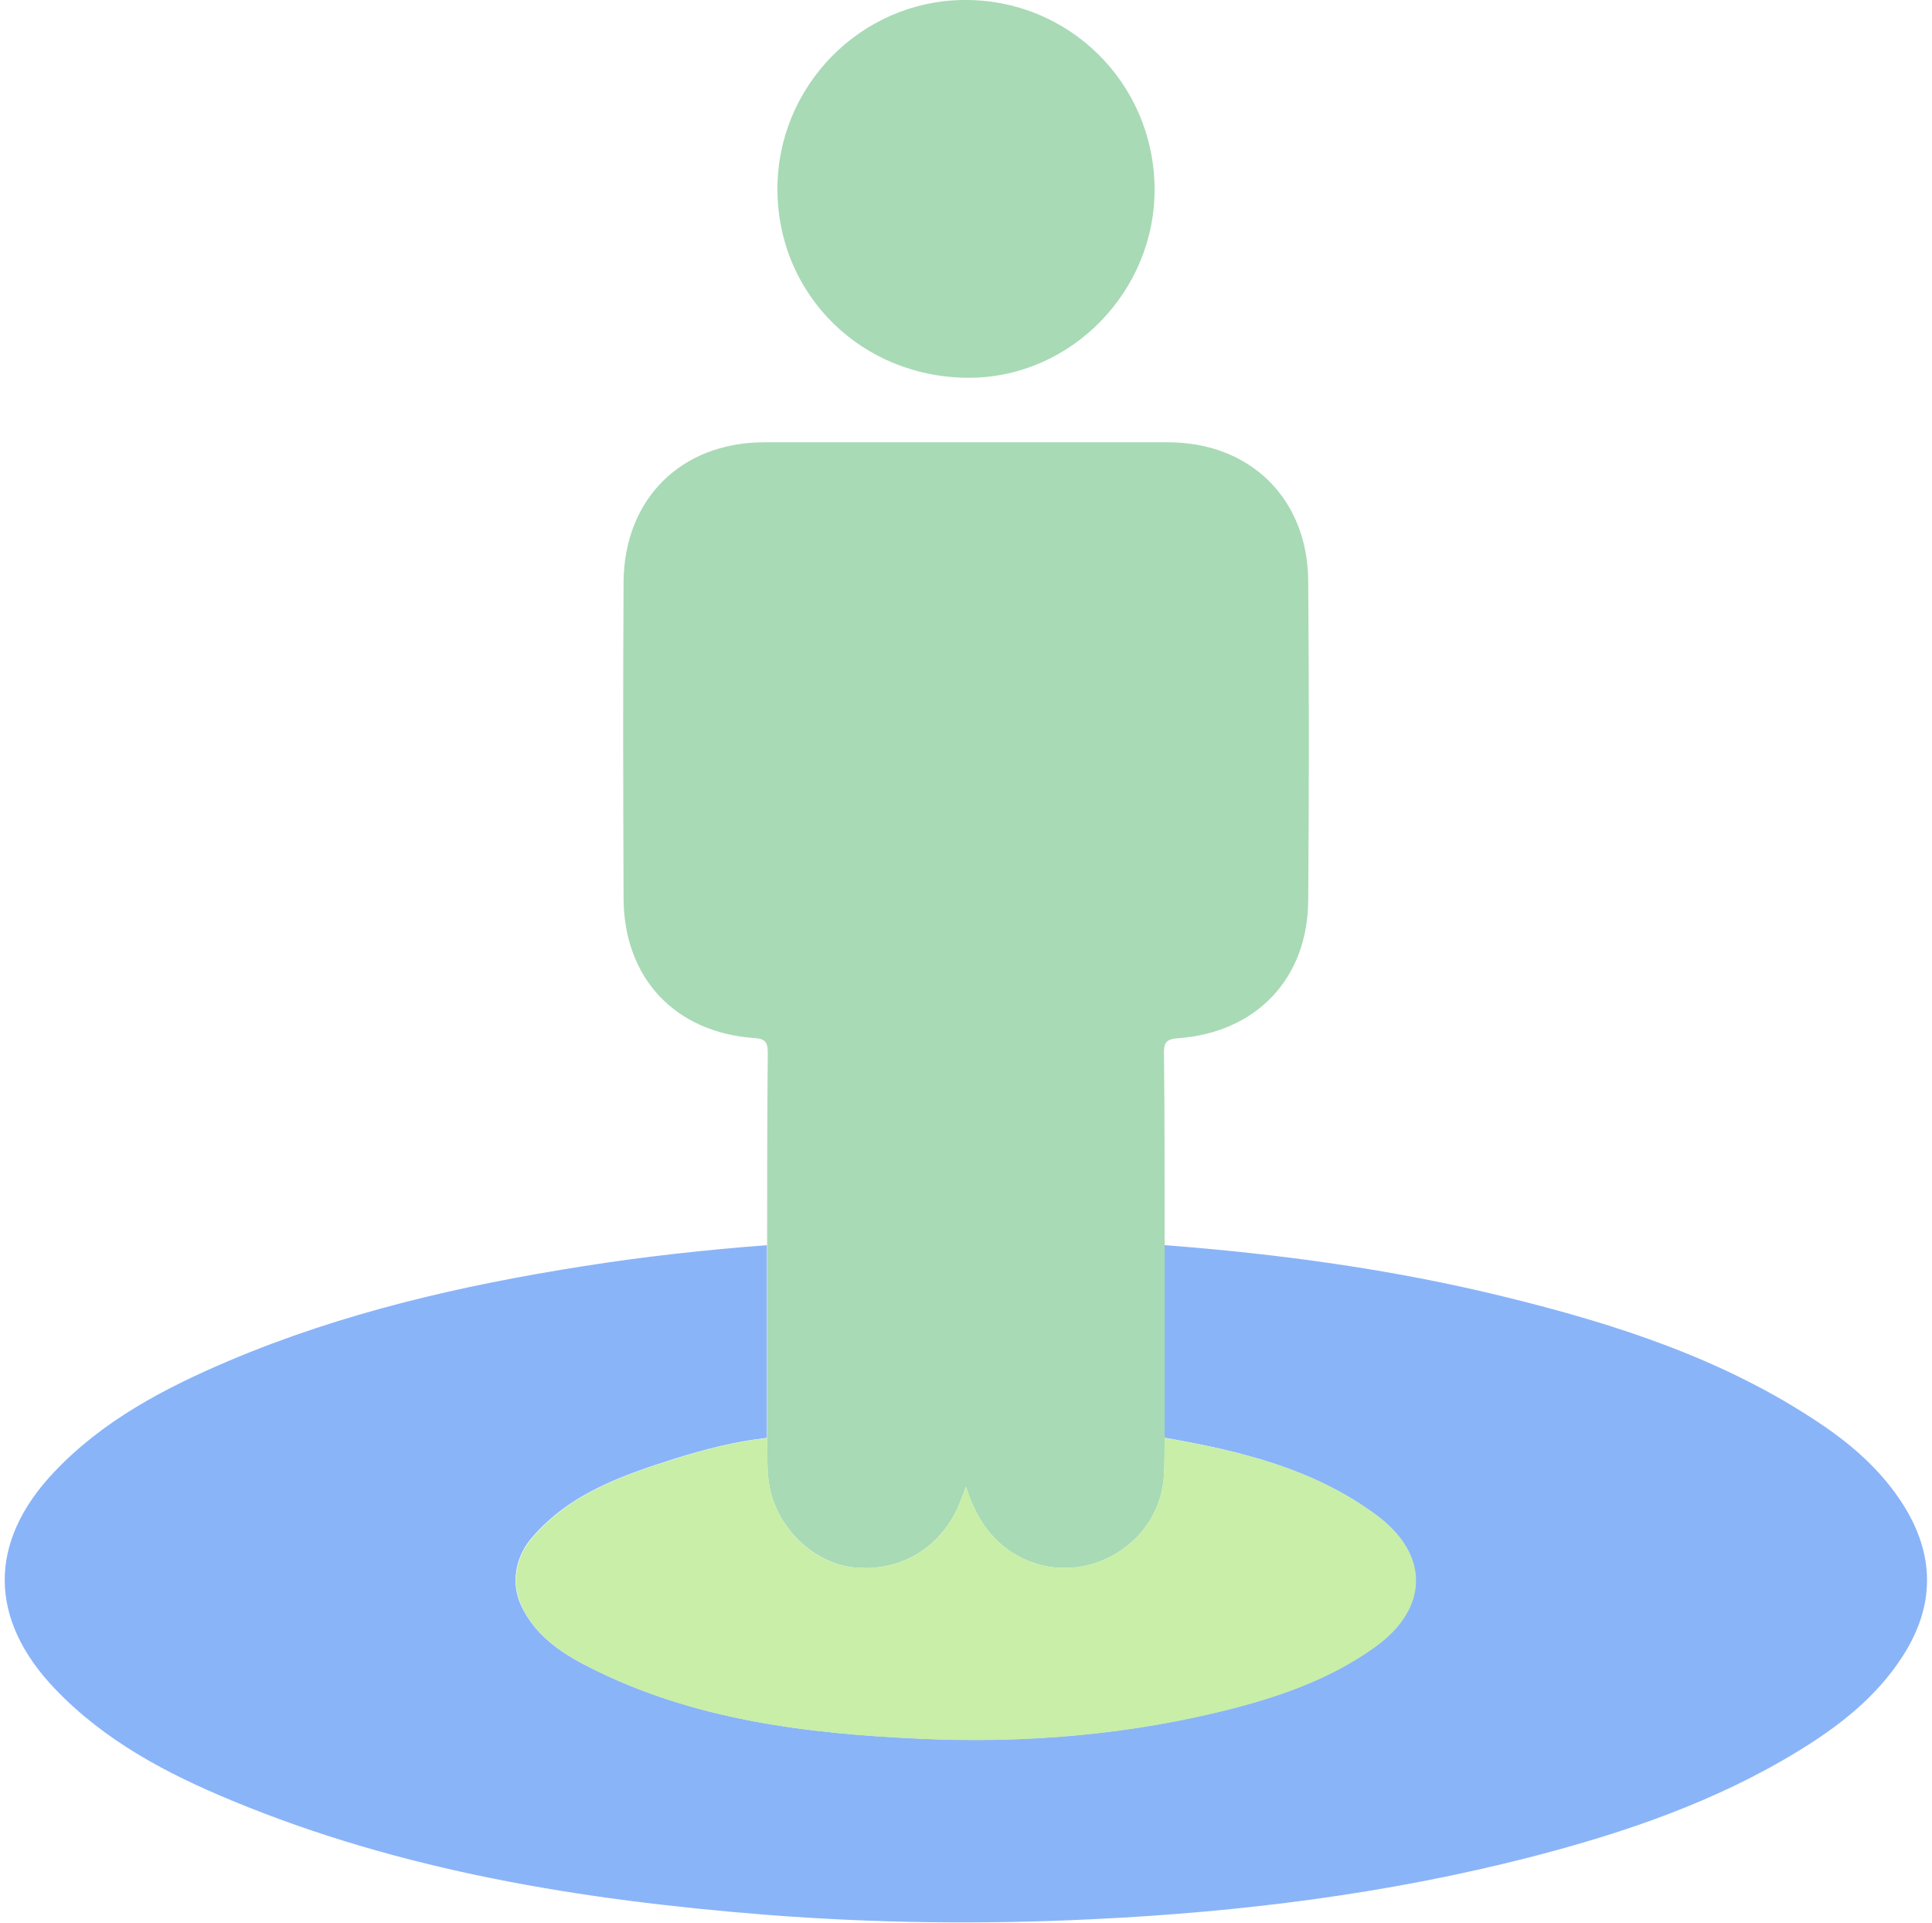
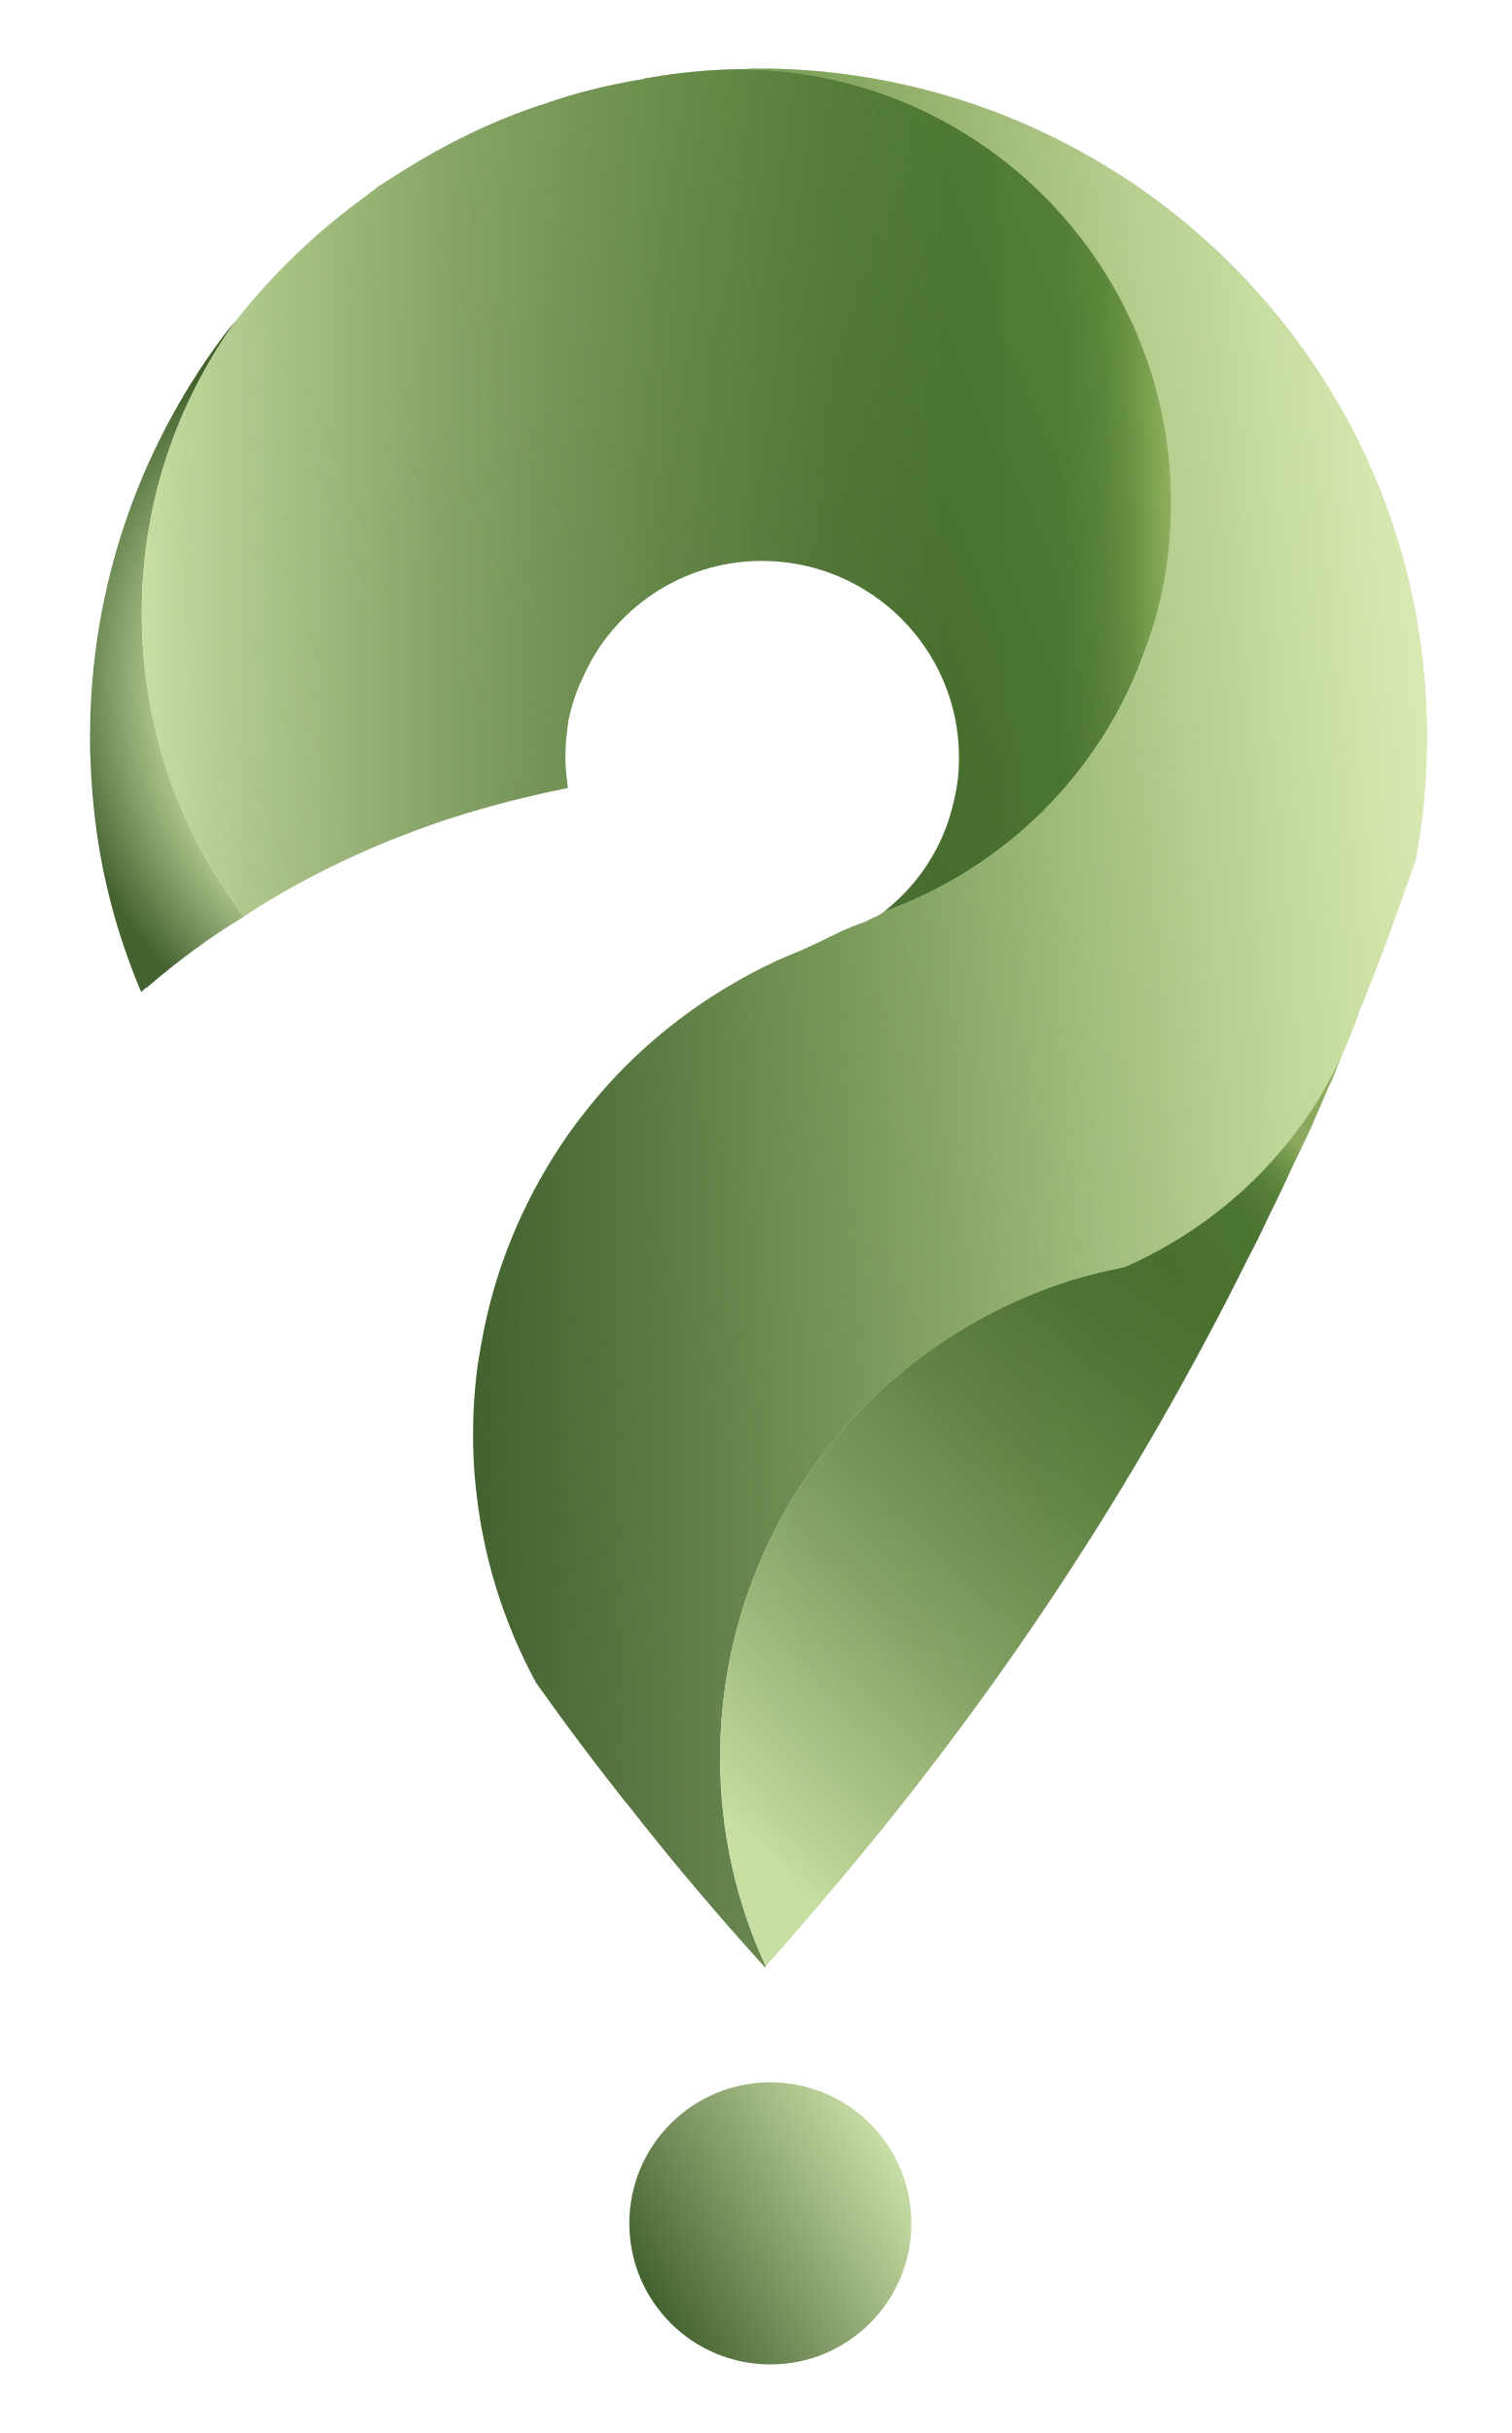
- <svg xmlns="http://www.w3.org/2000/svg" width="196" height="195" viewBox="0 0 196 195" fill="none">
-   <path d="M118.174 126.303C129.804 127.195 141.326 128.76 152.652 131.544C163.935 134.306 174.913 137.85 184.652 144.396C187.935 146.593 190.891 149.202 193.043 152.573C196.304 157.705 196.326 162.859 193.043 167.969C190.413 172.079 186.674 175.015 182.565 177.538C174.109 182.735 164.826 185.91 155.283 188.367C140.717 192.108 125.87 193.956 110.848 194.674C99.761 195.217 88.674 195.087 77.609 194.217C59.087 192.738 40.848 189.824 23.544 182.648C16.913 179.908 10.609 176.581 5.565 171.296C-1.152 164.251 -1.239 156.465 5.435 149.376C10.391 144.113 16.652 140.83 23.196 138.046C34.739 133.153 46.87 130.37 59.196 128.434C65.37 127.456 71.565 126.782 77.804 126.303C77.804 132.827 77.804 139.329 77.804 145.853C74.652 146.201 71.587 146.984 68.587 147.919C63.174 149.637 57.783 151.464 53.913 156.03C52.283 157.944 51.804 160.597 52.87 162.859C54.304 165.903 56.913 167.665 59.761 169.1C70.348 174.471 81.848 175.841 93.435 176.363C104.065 176.842 114.652 175.95 125 173.297C130.13 171.971 135.109 170.187 139.456 167.056C144.913 163.142 145.022 157.705 139.652 153.704C133.261 148.963 125.761 147.158 118.109 145.831C118.109 139.329 118.109 132.805 118.109 126.303H118.174Z" fill="#8AB4F8" />
-   <path d="M77.826 145.853C77.826 139.329 77.826 132.827 77.826 126.303C77.826 119.801 77.826 113.277 77.891 106.775C77.891 105.709 77.63 105.361 76.522 105.296C68.478 104.731 63.304 99.207 63.261 91.161C63.217 80.462 63.196 69.763 63.261 59.063C63.304 50.626 69.087 44.885 77.5 44.863C91.152 44.863 104.826 44.863 118.478 44.863C126.804 44.863 132.63 50.539 132.717 58.867C132.804 69.697 132.804 80.527 132.717 91.357C132.652 99.294 127.435 104.752 119.457 105.318C118.348 105.405 118.065 105.753 118.087 106.797C118.152 113.299 118.152 119.823 118.152 126.325C118.152 132.827 118.152 139.351 118.152 145.853C118.152 147.071 118.152 148.31 118.087 149.528C117.783 156.596 110.109 161.141 103.761 158.075C100.804 156.639 99.087 154.204 98 150.811C97.652 151.681 97.478 152.203 97.261 152.703C95.391 157.053 91.261 159.488 86.587 158.988C82.543 158.553 78.804 155.008 78.043 150.659C77.761 149.093 77.891 147.462 77.826 145.853Z" fill="#A8DAB5" />
-   <path d="M117.13 19.093C117.217 29.488 108.739 38.23 98.457 38.317C87.543 38.404 78.913 30.01 78.87 19.246C78.826 8.764 87.304 0.109 97.739 1.31107e-06C108.413 -0.109 117.043 8.394 117.13 19.093Z" fill="#A8DAB5" />
-   <path d="M77.826 145.853C77.891 147.462 77.783 149.093 78.043 150.659C78.804 155.03 82.522 158.575 86.587 158.988C91.283 159.488 95.413 157.053 97.261 152.703C97.478 152.203 97.674 151.681 98 150.811C99.087 154.204 100.804 156.639 103.761 158.075C110.13 161.141 117.783 156.596 118.087 149.528C118.152 148.31 118.13 147.071 118.152 145.853C125.804 147.18 133.304 148.963 139.696 153.725C145.065 157.727 144.957 163.163 139.5 167.078C135.13 170.209 130.174 171.992 125.044 173.319C114.696 175.972 104.109 176.863 93.478 176.385C81.87 175.863 70.37 174.493 59.804 169.122C56.978 167.687 54.348 165.925 52.913 162.881C51.848 160.597 52.326 157.966 53.957 156.052C57.826 151.485 63.217 149.637 68.63 147.941C71.63 146.984 74.696 146.201 77.848 145.875L77.826 145.853Z" fill="#C8EEA8" />
+ <svg xmlns="http://www.w3.org/2000/svg" xmlns:xlink="http://www.w3.org/1999/xlink" viewBox="0 0 163.731 263.412">
+   <defs>
+     <style>
+       .uuid-a313b6e6-c844-4411-933c-f0b7639ad8bf {
+         fill: url(#uuid-e1fd0fde-024a-4e45-9233-e4b1426e82fd);
+         opacity: .53;
+       }
+ 
+       .uuid-a313b6e6-c844-4411-933c-f0b7639ad8bf, .uuid-83d6189a-73a8-4de5-9def-e5eb1692e132 {
+         mix-blend-mode: overlay;
+       }
+ 
+       .uuid-8a6357b7-2bc9-4c38-8af4-fd2e9cee9b54 {
+         fill: url(#uuid-27403caa-56d8-4ba1-8f8d-51b504a78403);
+       }
+ 
+       .uuid-83d6189a-73a8-4de5-9def-e5eb1692e132 {
+         fill: url(#uuid-ddc023cc-b0e9-4cbd-bc7a-bbb4b42e6e27);
+         opacity: .02;
+       }
+ 
+       .uuid-8b26e08c-10b6-4f1b-8082-b00684445422 {
+         isolation: isolate;
+       }
+ 
+       .uuid-1be4ff4c-263c-48b8-aa09-304602f86a21 {
+         fill: url(#uuid-ae7b56a8-6a41-4d6f-a16e-f0b4678309e9);
+       }
+ 
+       .uuid-2b4cb9d6-e531-4ee6-964a-c6bfc75e73ba {
+         fill: url(#uuid-dce46f71-b0d1-417d-a422-beacd787f200);
+       }
+ 
+       .uuid-1806bb08-1811-4e2b-9e58-48b348414e02 {
+         fill: url(#uuid-d2ccf942-9c9c-4257-9003-8704bf75b3f5);
+       }
+ 
+       .uuid-49b0107b-35f1-4683-8ca9-6d8a1947f160 {
+         fill: url(#uuid-7bb8c28f-6e29-42da-9a55-f0711126aa90);
+       }
+     </style>
+     <linearGradient id="uuid-7bb8c28f-6e29-42da-9a55-f0711126aa90" data-name="Gradient bez nazwy 58" x1="70.167" y1="248.305" x2="96.681" y2="233.13" gradientUnits="userSpaceOnUse">
+       <stop offset="0" stop-color="#446230" />
+       <stop offset="1" stop-color="#c9dea6" />
+     </linearGradient>
+     <linearGradient id="uuid-ae7b56a8-6a41-4d6f-a16e-f0b4678309e9" data-name="Gradient bez nazwy 58" x1="51.229" y1="110.21" x2="154.525" y2="110.21" xlink:href="#uuid-7bb8c28f-6e29-42da-9a55-f0711126aa90" />
+     <linearGradient id="uuid-dce46f71-b0d1-417d-a422-beacd787f200" data-name="Gradient bez nazwy 170" x1="76.145" y1="194.403" x2="145.811" y2="126.318" gradientUnits="userSpaceOnUse">
+       <stop offset="0" stop-color="#c9dea6" />
+       <stop offset=".069" stop-color="#b8ce97" />
+       <stop offset=".303" stop-color="#86a06b" />
+       <stop offset=".509" stop-color="#627e4a" />
+       <stop offset=".675" stop-color="#4c6937" />
+       <stop offset=".781" stop-color="#446230" />
+       <stop offset=".881" stop-color="#456331" />
+       <stop offset=".917" stop-color="#4c6936" />
+       <stop offset=".942" stop-color="#58733f" />
+       <stop offset=".963" stop-color="#69824c" />
+       <stop offset=".977" stop-color="#7a9159" />
+     </linearGradient>
+     <radialGradient id="uuid-27403caa-56d8-4ba1-8f8d-51b504a78403" data-name="Gradient bez nazwy 86" cx="41.46" cy="78.828" fx="41.46" fy="78.828" r="47.606" gradientTransform="translate(123.031 146.7194) rotate(152.7657) scale(1 1.23934)" gradientUnits="userSpaceOnUse">
+       <stop offset=".43" stop-color="#c9dea6" />
+       <stop offset=".723" stop-color="#446230" />
+     </radialGradient>
+     <linearGradient id="uuid-d2ccf942-9c9c-4257-9003-8704bf75b3f5" data-name="Gradient bez nazwy 156" x1="15.356" y1="53.36" x2="126.826" y2="53.36" gradientUnits="userSpaceOnUse">
+       <stop offset="0" stop-color="#c9dea6" />
+       <stop offset=".069" stop-color="#b8ce97" />
+       <stop offset=".304" stop-color="#86a06b" />
+       <stop offset=".51" stop-color="#627e4a" />
+       <stop offset=".676" stop-color="#4c6937" />
+       <stop offset=".782" stop-color="#446230" />
+       <stop offset=".893" stop-color="#456331" />
+       <stop offset=".933" stop-color="#4c6936" />
+       <stop offset=".961" stop-color="#58733f" />
+       <stop offset=".984" stop-color="#69824c" />
+       <stop offset="1" stop-color="#7a9159" />
+     </linearGradient>
+     <linearGradient id="uuid-e1fd0fde-024a-4e45-9233-e4b1426e82fd" data-name="Gradient bez nazwy 78" x1="24.931" y1="130.898" x2="158.85" y2="75.901" gradientUnits="userSpaceOnUse">
+       <stop offset="0" stop-color="#446230" stop-opacity="0" />
+       <stop offset="1" stop-color="#c9dea6" />
+     </linearGradient>
+     <linearGradient id="uuid-ddc023cc-b0e9-4cbd-bc7a-bbb4b42e6e27" data-name="Gradient bez nazwy 78" x1="11.051" y1="113.108" x2="155.706" y2="107.204" xlink:href="#uuid-e1fd0fde-024a-4e45-9233-e4b1426e82fd" />
+   </defs>
+   <g class="uuid-8b26e08c-10b6-4f1b-8082-b00684445422">
+     <g id="uuid-d1fec208-fe2b-43df-b0be-33363a3d01c6" data-name="Warstwa 1">
+       <g>
+         <circle class="uuid-49b0107b-35f1-4683-8ca9-6d8a1947f160" cx="83.424" cy="240.717" r="15.272" />
+         <path class="uuid-1be4ff4c-263c-48b8-aa09-304602f86a21" d="M154.525,79.775c0,4.527-.406,8.985-1.216,13.309-.067.068-.067.135-.067.202-1.757,5-3.513,9.931-5.472,14.795,0,.068-.068.135-.068.203-.135.405-.338.743-.473,1.148-.405,1.284-.946,2.432-1.419,3.716-.068.135-.135.27-.202.405v.068c-.135.27-.203.473-.338.743-4.729,10.201-13.173,18.308-23.51,22.834-3.513.676-6.823,1.622-10.066,2.973-19.727,8.039-33.711,27.428-33.711,50.128,0,8.039,1.757,15.673,4.932,22.564q0,.068-.068.135c-5.202-5.742-10.201-11.62-14.93-17.7l-.135-.135c-3.378-4.256-6.621-8.58-9.728-12.971-3.513-6.486-5.81-13.714-6.553-21.416-.203-1.757-.27-3.648-.27-5.472,0-3.311.27-6.621.878-9.728,1.351-7.905,4.391-15.2,8.648-21.619,1.013-1.554,2.161-3.04,3.31-4.459,3.648-4.459,7.972-8.309,12.836-11.484,3.04-1.959,6.283-3.716,9.728-5.067,2.5-1.081,3.581-1.757,5.202-2.432.203-.067.338-.135.473-.202.541-.203,1.081-.405,1.621-.608.068-.068.135-.068.203-.135.405-.203.608-.27.743-.338.135-.067.27-.135.405-.202.068-.068.202-.135.405-.27l.068-.068c18.105-6.486,31.076-23.848,31.076-44.251,0-25.604-20.537-46.479-46.007-46.952.405-.068.878-.068,1.284-.068,12.836,0,24.929,3.378,35.4,9.255,11.62,6.486,21.213,16.079,27.766,27.631.203.338.405.743.608,1.081,5.54,10.201,8.648,21.956,8.648,34.387Z" />
+         <path class="uuid-2b4cb9d6-e531-4ee6-964a-c6bfc75e73ba" d="M145.269,114.365c-.405.945-.743,1.891-1.148,2.837q-.068,0-.068.068c-.608,1.418-1.216,2.837-1.824,4.189v.068c-.676,1.418-1.284,2.77-1.959,4.121-.811,1.757-1.621,3.513-2.5,5.269-.878,1.824-1.689,3.581-2.635,5.337-12.228,24.658-27.428,47.628-45.196,68.503-.878,1.014-1.756,2.095-2.634,3.108-1.419,1.621-2.905,3.378-4.391,4.999-3.175-6.891-4.932-14.525-4.932-22.564,0-22.7,13.984-42.089,33.711-50.128,3.243-1.351,6.553-2.297,10.066-2.973,10.337-4.526,18.781-12.633,23.51-22.834Z" />
+         <path class="uuid-8a6357b7-2bc9-4c38-8af4-fd2e9cee9b54" d="M26.436,99.232c-3.716,2.23-7.161,4.797-10.471,7.634-.27.135-.473.338-.676.541-2.837-6.688-4.661-13.849-5.269-21.416-.135-1.554-.203-3.175-.27-4.797v-1.419c0-16.078,5.27-30.941,14.12-42.967.541-.743,1.081-1.418,1.689-2.094-6.418,8.918-10.201,19.794-10.201,31.617,0,12.431,4.121,23.78,11.08,32.901Z" />
+         <path class="uuid-1806bb08-1811-4e2b-9e58-48b348414e02" d="M126.826,54.441c0,5.743-1.013,11.282-2.973,16.349-4.729,12.971-15.133,23.24-28.104,27.901,3.851-3.04,6.621-7.296,7.634-12.363.338-1.351.473-2.837.473-4.324,0-11.755-9.593-21.28-21.348-21.28-8.647,0-16.146,5.202-19.389,12.633-.743,1.486-1.216,3.04-1.554,4.594-.203,1.351-.338,2.702-.338,4.053,0,1.148.135,2.23.27,3.31-1.351.27-2.702.541-3.986.878-3.31.743-6.553,1.689-9.661,2.702-1.959.675-3.918,1.419-5.81,2.162-3.581,1.486-7.161,3.175-10.539,5.067-1.689.946-3.378,1.959-4.999,3.04,0,0-.068,0-.068.067-6.959-9.12-11.08-20.47-11.08-32.901,0-11.823,3.783-22.699,10.201-31.617,4.053-5.134,8.85-9.728,14.12-13.512.27-.202.54-.473.878-.675.27-.27.608-.473.946-.676.135-.067.203-.135.338-.202,4.594-3.04,9.526-5.675,14.863-7.634.743-.27,1.486-.541,2.162-.743,3.446-1.216,7.026-2.094,10.742-2.702.202-.068.405-.135.608-.135,3.446-.608,6.959-.945,10.607-.945,25.469.473,46.007,21.348,46.007,46.952Z" />
+         <path class="uuid-a313b6e6-c844-4411-933c-f0b7639ad8bf" d="M154.524,79.775c0,4.526-.405,8.985-1.216,13.309-.068.068-.068.135-.068.203-1.757,4.999-3.513,9.931-5.472,14.795,0,.067-.068.135-.068.202-.135.405-.338.743-.473,1.148-.405,1.284-.945,2.432-1.418,3.716-.068.135-.135.27-.203.405v.067c-.135.27-.202.473-.338.743-.405.945-.743,1.891-1.148,2.837q-.068,0-.068.068c-.608,1.418-1.216,2.837-1.824,4.189v.068c-.675,1.418-1.284,2.77-1.959,4.121-.811,1.757-1.621,3.513-2.5,5.27-.878,1.824-1.689,3.58-2.635,5.337-12.228,24.658-27.428,47.628-45.196,68.504-.878,1.013-1.757,2.094-2.635,3.107-1.418,1.621-2.905,3.378-4.391,4.999q0,.068-.068.135c-5.202-5.742-10.201-11.62-14.93-17.7l-.135-.135c-3.378-4.256-6.621-8.58-9.728-12.971-3.513-6.486-5.81-13.714-6.553-21.416-.202-1.757-.27-3.648-.27-5.472,0-3.31.27-6.621.878-9.728,1.351-7.904,4.391-15.2,8.647-21.619,1.014-1.554,2.162-3.04,3.31-4.459,3.648-4.459,7.972-8.31,12.836-11.485,3.04-1.959,6.283-3.716,9.728-5.067,2.5-1.081,3.58-1.757,5.202-2.432.202-.068.338-.135.473-.203.541-.203,1.081-.405,1.622-.608.067-.067.135-.067.202-.135.405-.203.608-.27.743-.338.135-.068.27-.135.405-.203.068-.068.203-.135.405-.27l.068-.068c3.851-3.04,6.621-7.296,7.634-12.363.338-1.351.473-2.837.473-4.324,0-11.755-9.593-21.28-21.348-21.28-8.648,0-16.146,5.202-19.389,12.633-.743,1.486-1.216,3.04-1.554,4.594-.202,1.351-.338,2.702-.338,4.053,0,1.149.135,2.23.27,3.311-1.351.27-2.702.54-3.986.878-3.31.743-6.553,1.689-9.661,2.702-1.959.675-3.918,1.419-5.81,2.162-3.58,1.486-7.161,3.175-10.539,5.067-1.689.946-3.378,1.959-4.999,3.04,0,0-.068,0-.068.068-3.716,2.229-7.161,4.796-10.471,7.634-.27.135-.473.338-.675.541-2.837-6.688-4.661-13.849-5.27-21.416-.135-1.554-.202-3.175-.27-4.797v-1.418c0-16.079,5.269-30.941,14.119-42.967.541-.743,1.081-1.418,1.689-2.094,4.054-5.134,8.85-9.728,14.12-13.512.27-.202.541-.473.878-.675.27-.27.608-.473.946-.675.135-.068.202-.135.338-.203,4.594-3.04,9.525-5.675,14.863-7.634.743-.27,1.486-.541,2.162-.743,3.445-1.216,7.026-2.094,10.741-2.702.203-.068.405-.135.608-.135,3.446-.608,6.958-.946,10.607-.946.405-.068.878-.068,1.284-.068,12.836,0,24.929,3.378,35.4,9.255,11.62,6.486,21.213,16.079,27.766,27.631.202.338.405.743.608,1.081,5.539,10.201,8.647,21.956,8.647,34.387Z" />
+       </g>
+       <path class="uuid-83d6189a-73a8-4de5-9def-e5eb1692e132" d="M154.524,79.775c0,4.526-.405,8.985-1.216,13.309-.068.068-.068.135-.068.203-1.757,4.999-3.513,9.931-5.472,14.795,0,.067-.068.135-.068.202-.135.405-.338.743-.473,1.148-.405,1.284-.945,2.432-1.418,3.716-.068.135-.135.27-.203.405v.067c-.135.27-.202.473-.338.743-.405.945-.743,1.891-1.148,2.837q-.068,0-.068.068c-.608,1.418-1.216,2.837-1.824,4.189v.068c-.675,1.418-1.284,2.77-1.959,4.121-.811,1.757-1.621,3.513-2.5,5.27-.878,1.824-1.689,3.58-2.635,5.337-12.228,24.658-27.428,47.628-45.196,68.504-.878,1.013-1.757,2.094-2.635,3.107-1.418,1.621-2.905,3.378-4.391,4.999q0,.068-.068.135c-5.202-5.742-10.201-11.62-14.93-17.7l-.135-.135c-3.378-4.256-6.621-8.58-9.728-12.971-3.513-6.486-5.81-13.714-6.553-21.416-.202-1.757-.27-3.648-.27-5.472,0-3.31.27-6.621.878-9.728,1.351-7.904,4.391-15.2,8.647-21.619,1.014-1.554,2.162-3.04,3.31-4.459,3.648-4.459,7.972-8.31,12.836-11.485,3.04-1.959,6.283-3.716,9.728-5.067,2.5-1.081,3.58-1.757,5.202-2.432.202-.068.338-.135.473-.203.541-.203,1.081-.405,1.622-.608.067-.067.135-.067.202-.135.405-.203.608-.27.743-.338.135-.068.27-.135.405-.203.068-.068.203-.135.405-.27l.068-.068c3.851-3.04,6.621-7.296,7.634-12.363.338-1.351.473-2.837.473-4.324,0-11.755-9.593-21.28-21.348-21.28-8.648,0-16.146,5.202-19.389,12.633-.743,1.486-1.216,3.04-1.554,4.594-.202,1.351-.338,2.702-.338,4.053,0,1.149.135,2.23.27,3.311-1.351.27-2.702.54-3.986.878-3.31.743-6.553,1.689-9.661,2.702-1.959.675-3.918,1.419-5.81,2.162-3.58,1.486-7.161,3.175-10.539,5.067-1.689.946-3.378,1.959-4.999,3.04,0,0-.068,0-.068.068-3.716,2.229-7.161,4.796-10.471,7.634-.27.135-.473.338-.675.541-2.837-6.688-4.661-13.849-5.27-21.416-.135-1.554-.202-3.175-.27-4.797v-1.418c0-16.079,5.269-30.941,14.119-42.967.541-.743,1.081-1.418,1.689-2.094,4.054-5.134,8.85-9.728,14.12-13.512.27-.202.541-.473.878-.675.27-.27.608-.473.946-.675.135-.068.202-.135.338-.203,4.594-3.04,9.525-5.675,14.863-7.634.743-.27,1.486-.541,2.162-.743,3.445-1.216,7.026-2.094,10.741-2.702.203-.068.405-.135.608-.135,3.446-.608,6.958-.946,10.607-.946.405-.068.878-.068,1.284-.068,12.836,0,24.929,3.378,35.4,9.255,11.62,6.486,21.213,16.079,27.766,27.631.202.338.405.743.608,1.081,5.539,10.201,8.647,21.956,8.647,34.387Z" />
+     </g>
+   </g>
</svg>
